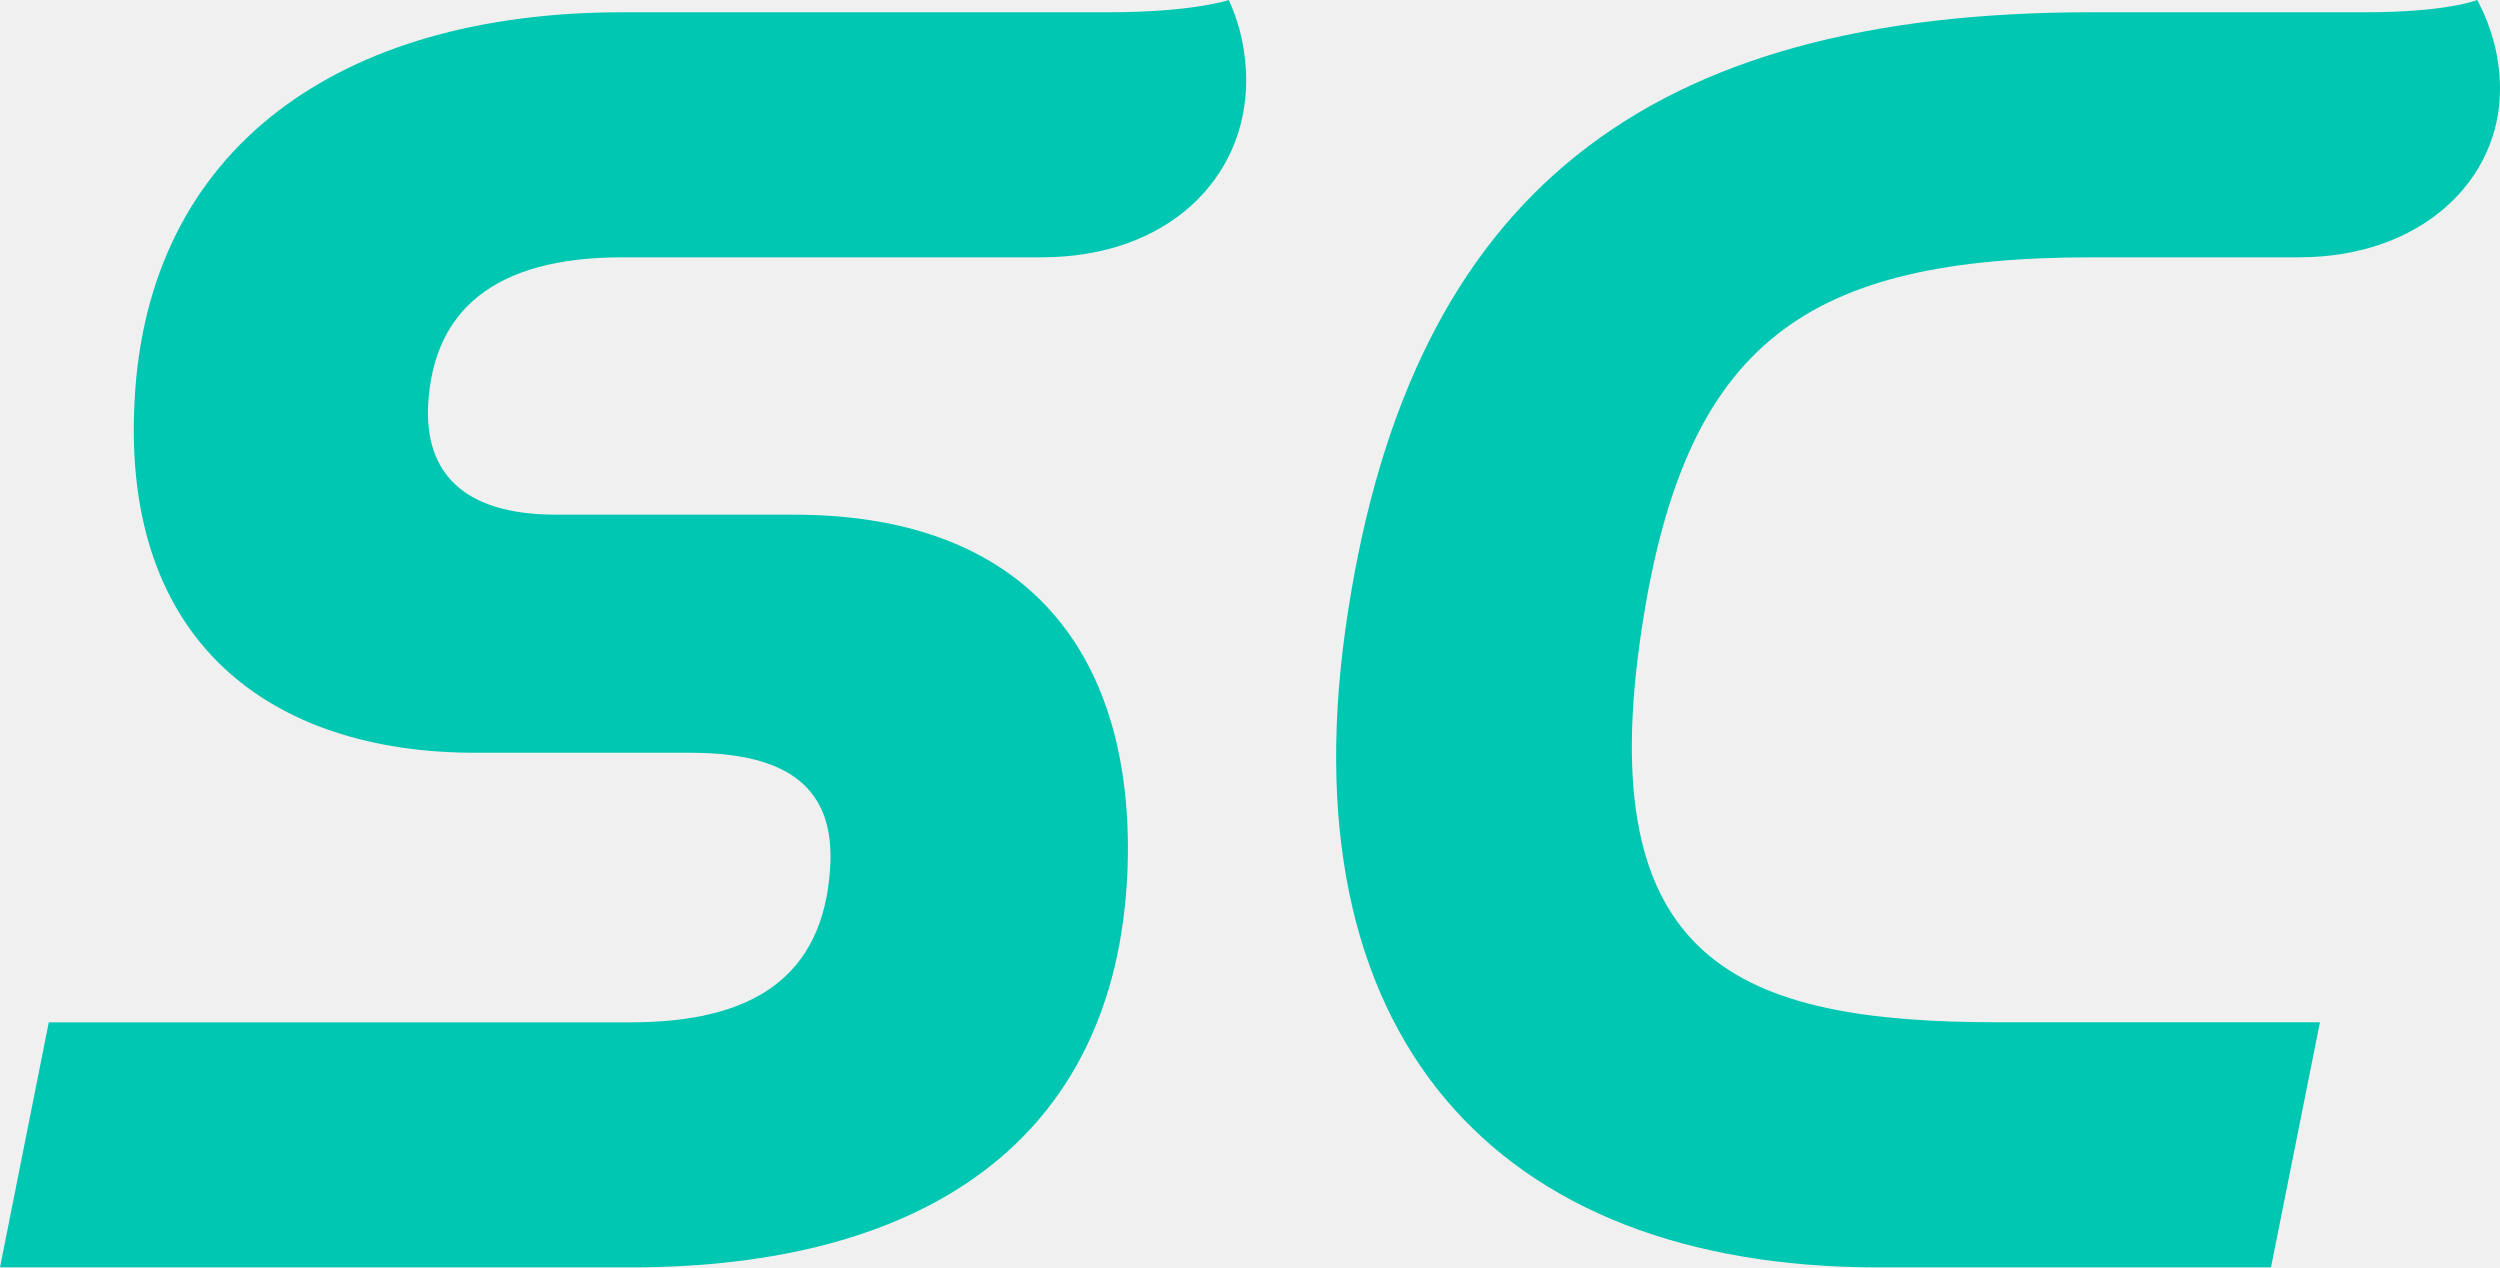
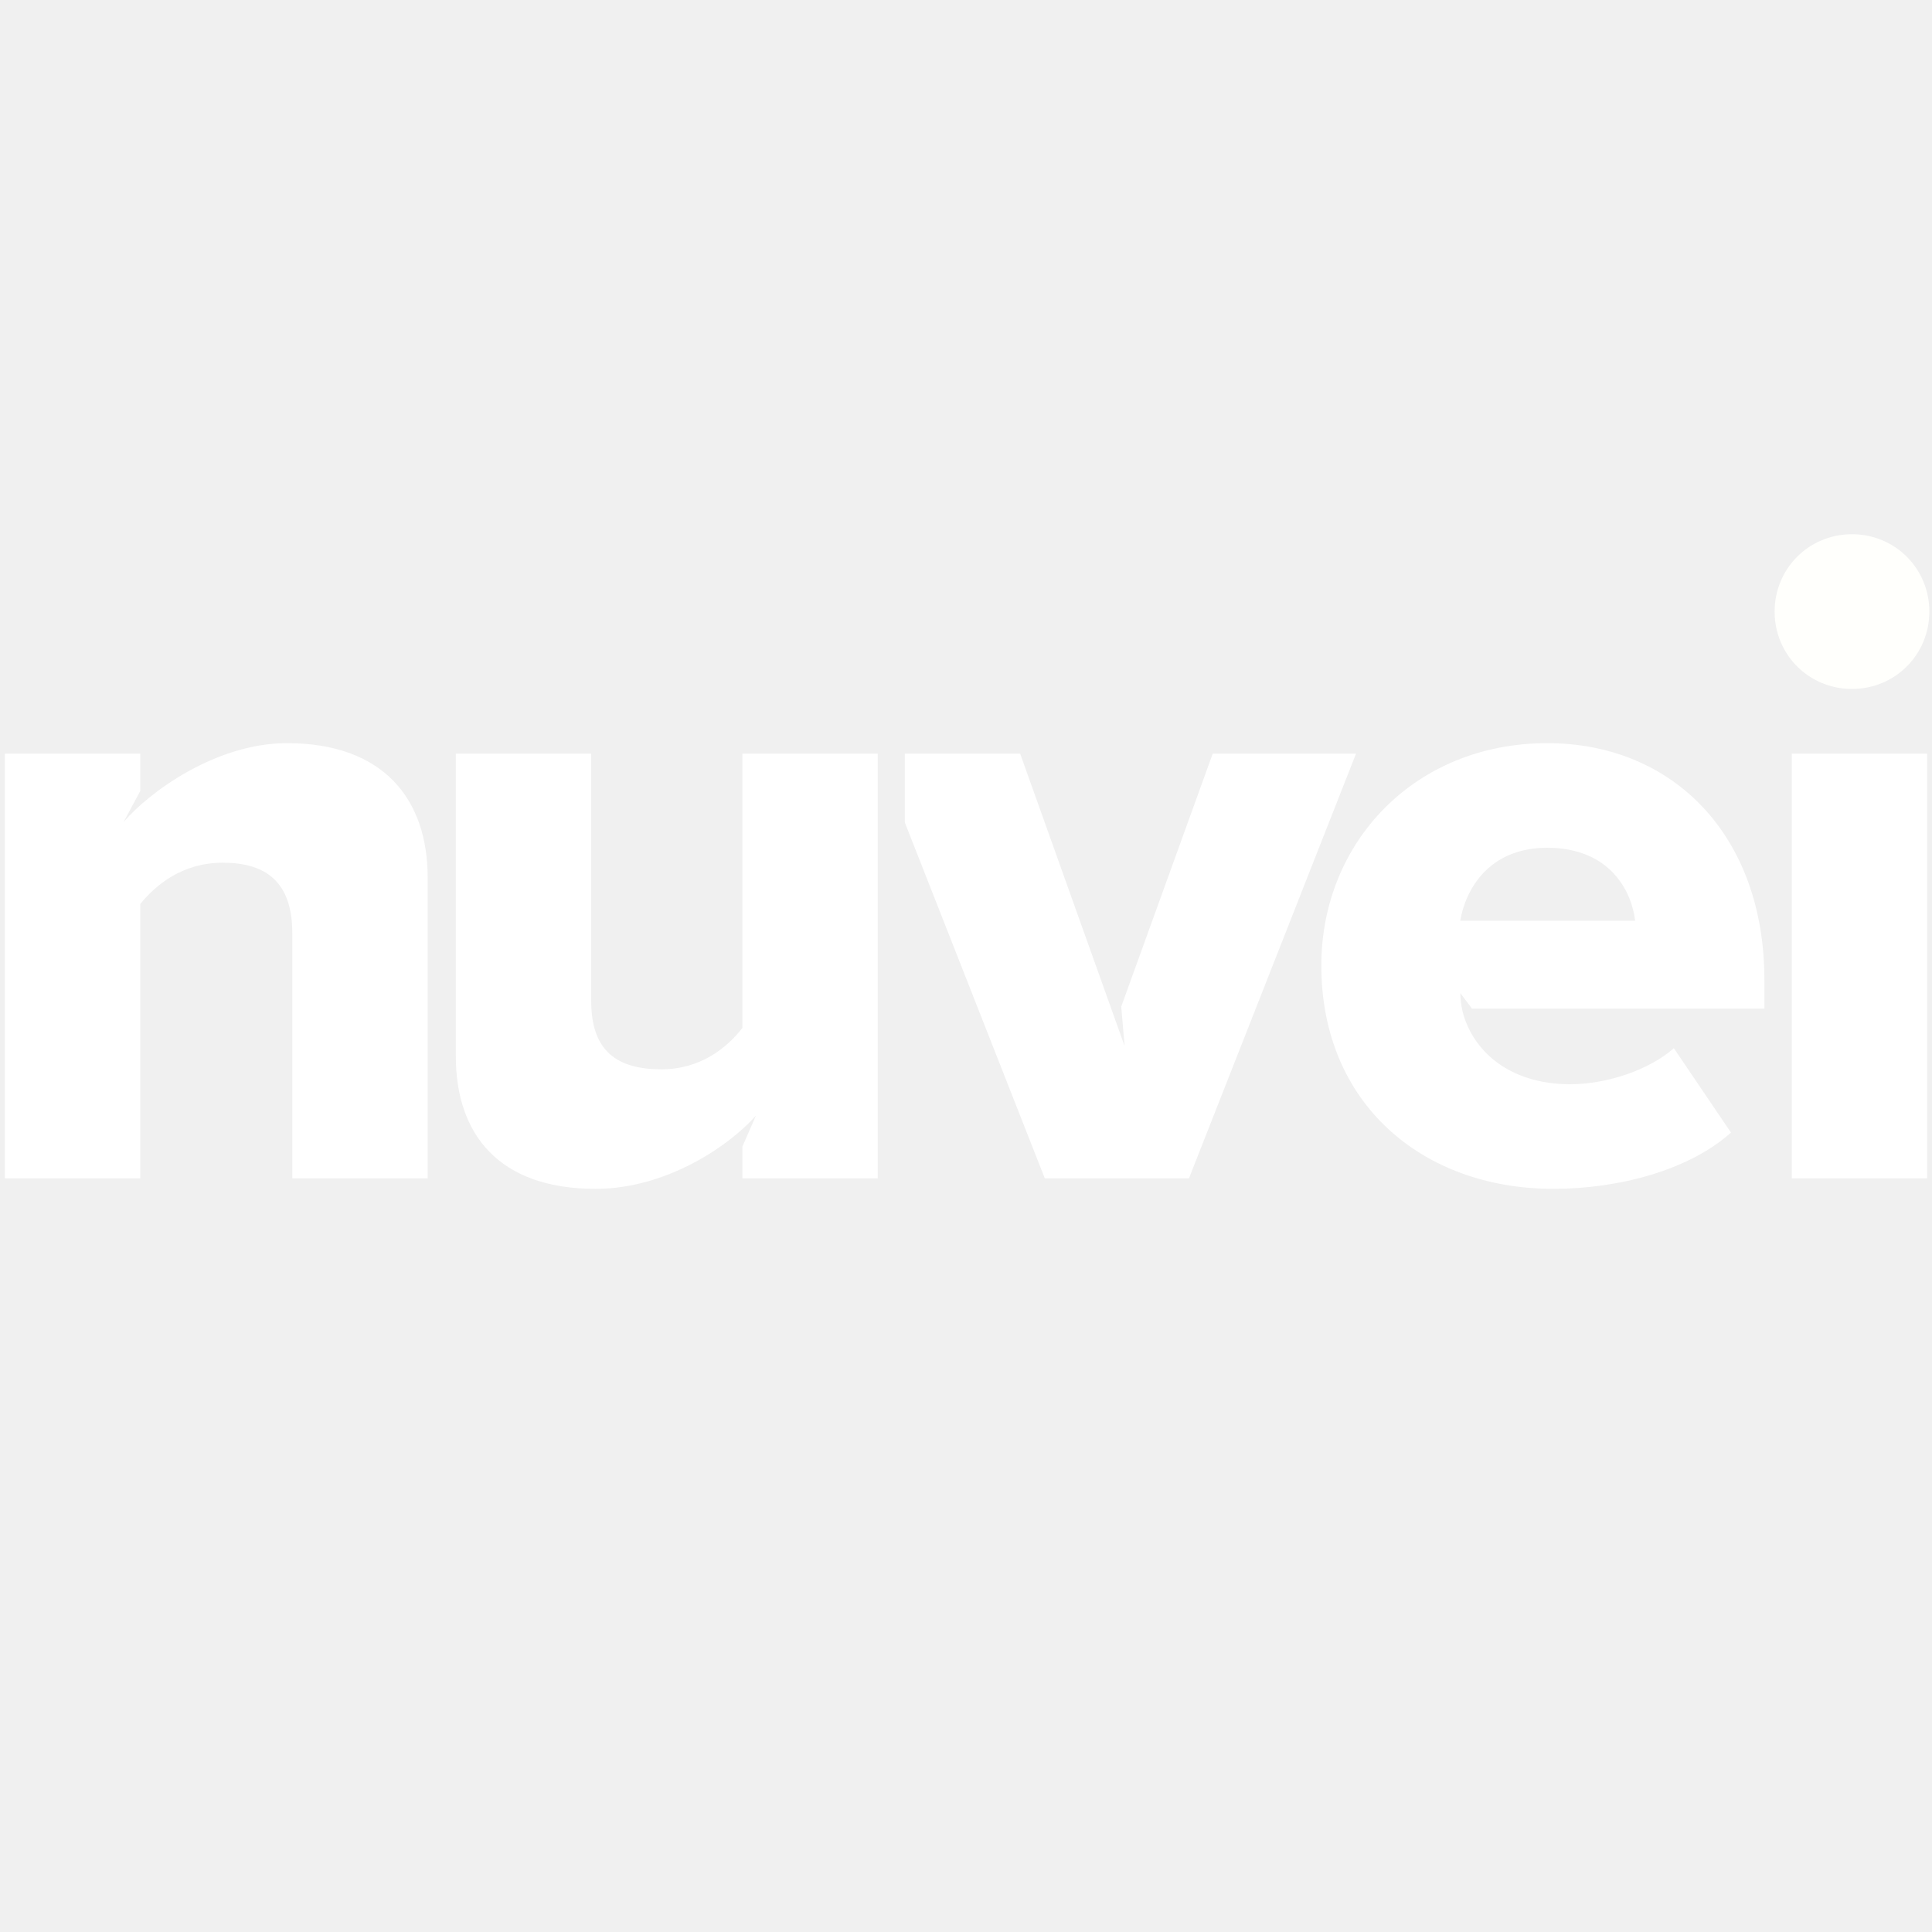
- <svg xmlns="http://www.w3.org/2000/svg" width="40.75" height="20.658" version="1.1" viewBox="0 0 40.75 20.658">
-   <path d="m30.607 20.658h6.41l0.798-3.995h-5.242c-4.245 0-6.638-0.97-5.812-6.42 0.712-4.679 2.678-6.049 7.351-6.049h3.362c1.994 0 3.276-1.255 3.276-2.739 0-0.485-0.114-0.97-0.371-1.455 0 0-0.484 0.2-1.823 0.2h-4.473c-7.265 0-11.055 2.967-12.109 9.758-1.083 6.934 2.422 10.7 8.633 10.7" fill="#00c7b1" fill-rule="evenodd" />
-   <path d="m0 20.658h10.285c4.758 0 7.892-2.055 8.091-6.42 0.142-3.31-1.396-5.849-5.442-5.849h-3.875c-1.538 0-2.137-0.713-2.08-1.798 0.086-1.512 1.054-2.397 3.163-2.397h6.838c2.051 0 3.333-1.284 3.333-2.882 0-0.428-0.085-0.884-0.285-1.312 0 0-0.57 0.2-1.966 0.2h-7.921c-4.587 0-7.75 2.197-7.949 6.363-0.2 3.909 2.222 5.707 5.556 5.707h3.504c1.595 0 2.365 0.571 2.279 1.883-0.114 1.769-1.254 2.511-3.248 2.511h-9.488z" fill="#00c7b1" fill-rule="evenodd" />
+ <svg xmlns="http://www.w3.org/2000/svg" width="136.792" height="136.792" style="background-color:#40c1acff" fill-rule="evenodd">
+   <path d="M20.696 66.062c0-3.672-1.929-4.979-4.917-4.979-2.863 0-4.73 1.556-5.851 2.925v19.42H.343V53.365h9.585v2.642l-1.179 2.199c1.805-2.117 6.532-5.588 11.573-5.588 6.847 0 9.959 3.984 9.959 9.523v21.287h-9.585zm32.828 12.925c-1.867 2.116-6.313 5.188-11.354 5.188-6.847 0-9.897-3.859-9.897-9.398V53.365h9.585v17.49c0 3.611 1.868 4.855 4.979 4.855 2.739 0 4.606-1.494 5.727-2.925v-19.42h9.585v30.063h-9.585v-2.244zm49.864-13.796h12.386c-.249-2.117-1.804-5.166-6.224-5.166-4.17 0-5.788 2.987-6.162 5.166m6.162-12.573c8.901 0 15.374 6.535 15.374 16.743v2.054h-20.701l-.827-1.1c.005.366.054.887.169 1.336.69 2.698 3.248 5.117 7.603 5.117 2.677 0 5.664-1.058 7.345-2.552l4.046 5.975c-2.988 2.676-7.967 3.983-12.573 3.983-9.274 0-16.432-6.037-16.432-15.809 0-8.714 6.598-15.747 15.996-15.747m26.9 30.81V53.365h-9.585v30.063zm-52.267 0l11.826-30.063H85.863l-6.475 17.903.237 2.791-7.393-20.694h-8.171v4.86l9.914 25.203z" fill="#fff" />
+   <path d="M125.649 43.303c0-3.05 2.427-5.478 5.477-5.478s5.478 2.428 5.478 5.478-2.428 5.477-5.478 5.477-5.477-2.427-5.477-5.477" fill="#fffffc" />
</svg>
